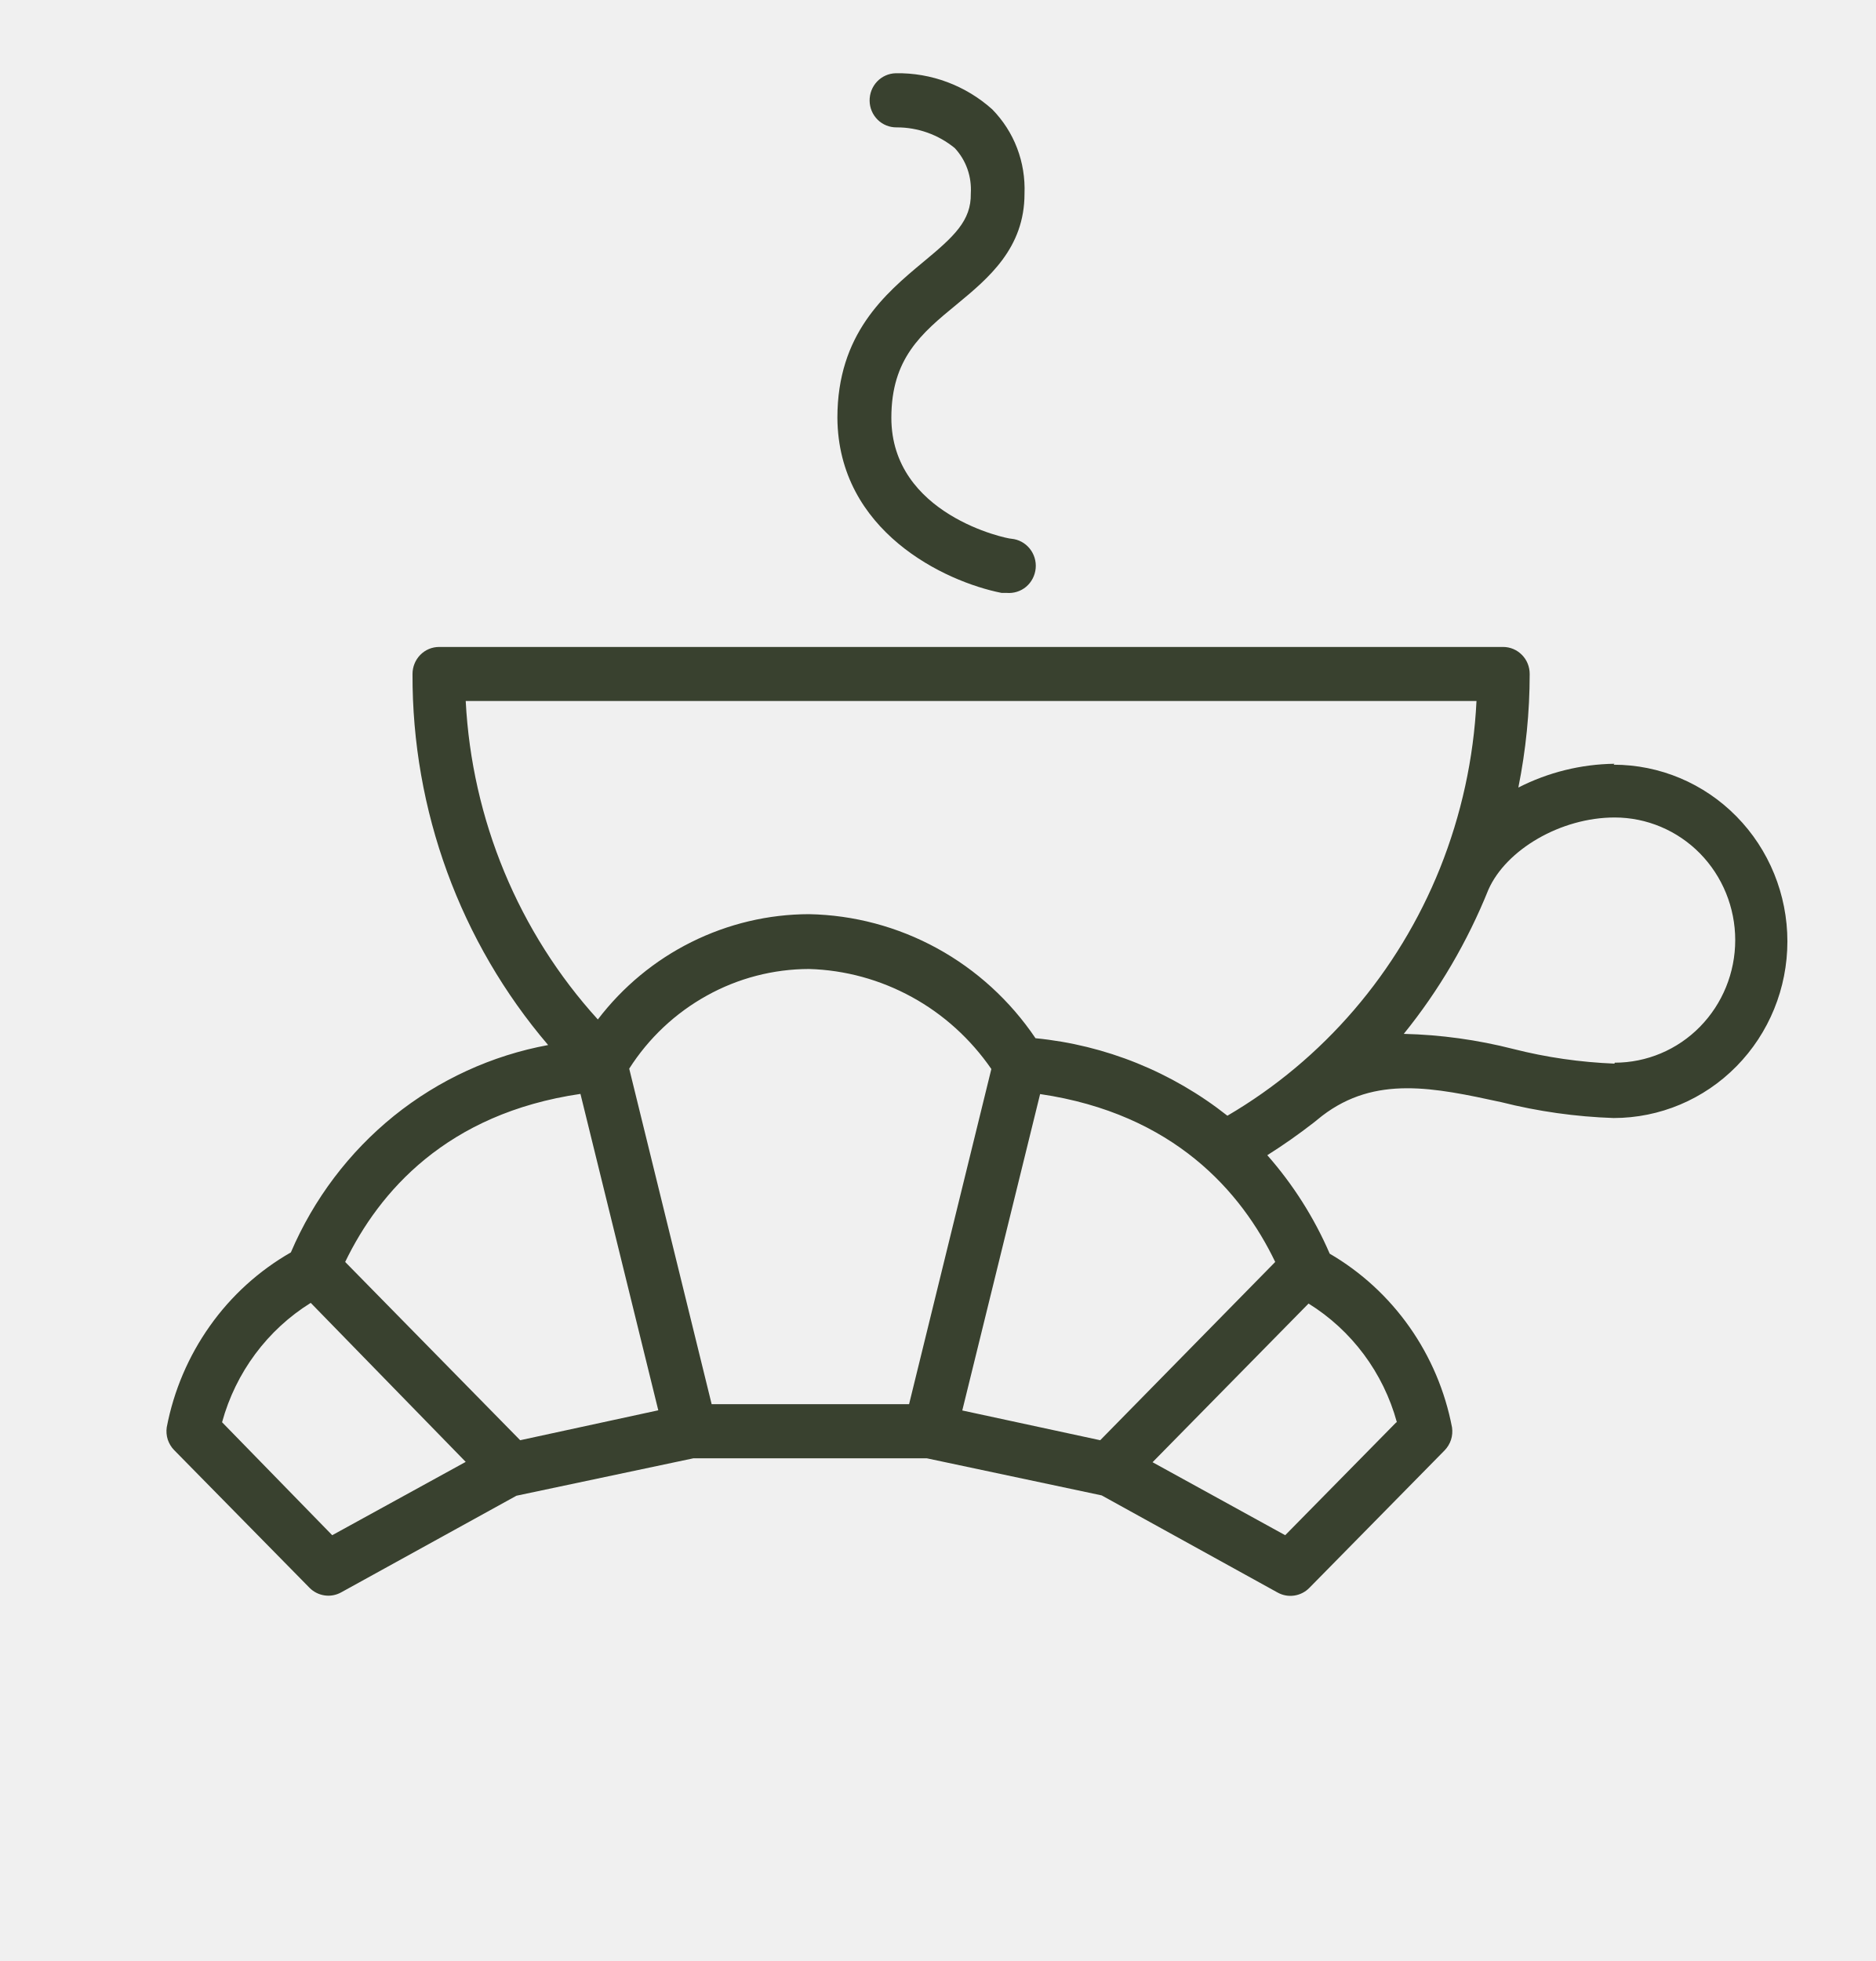
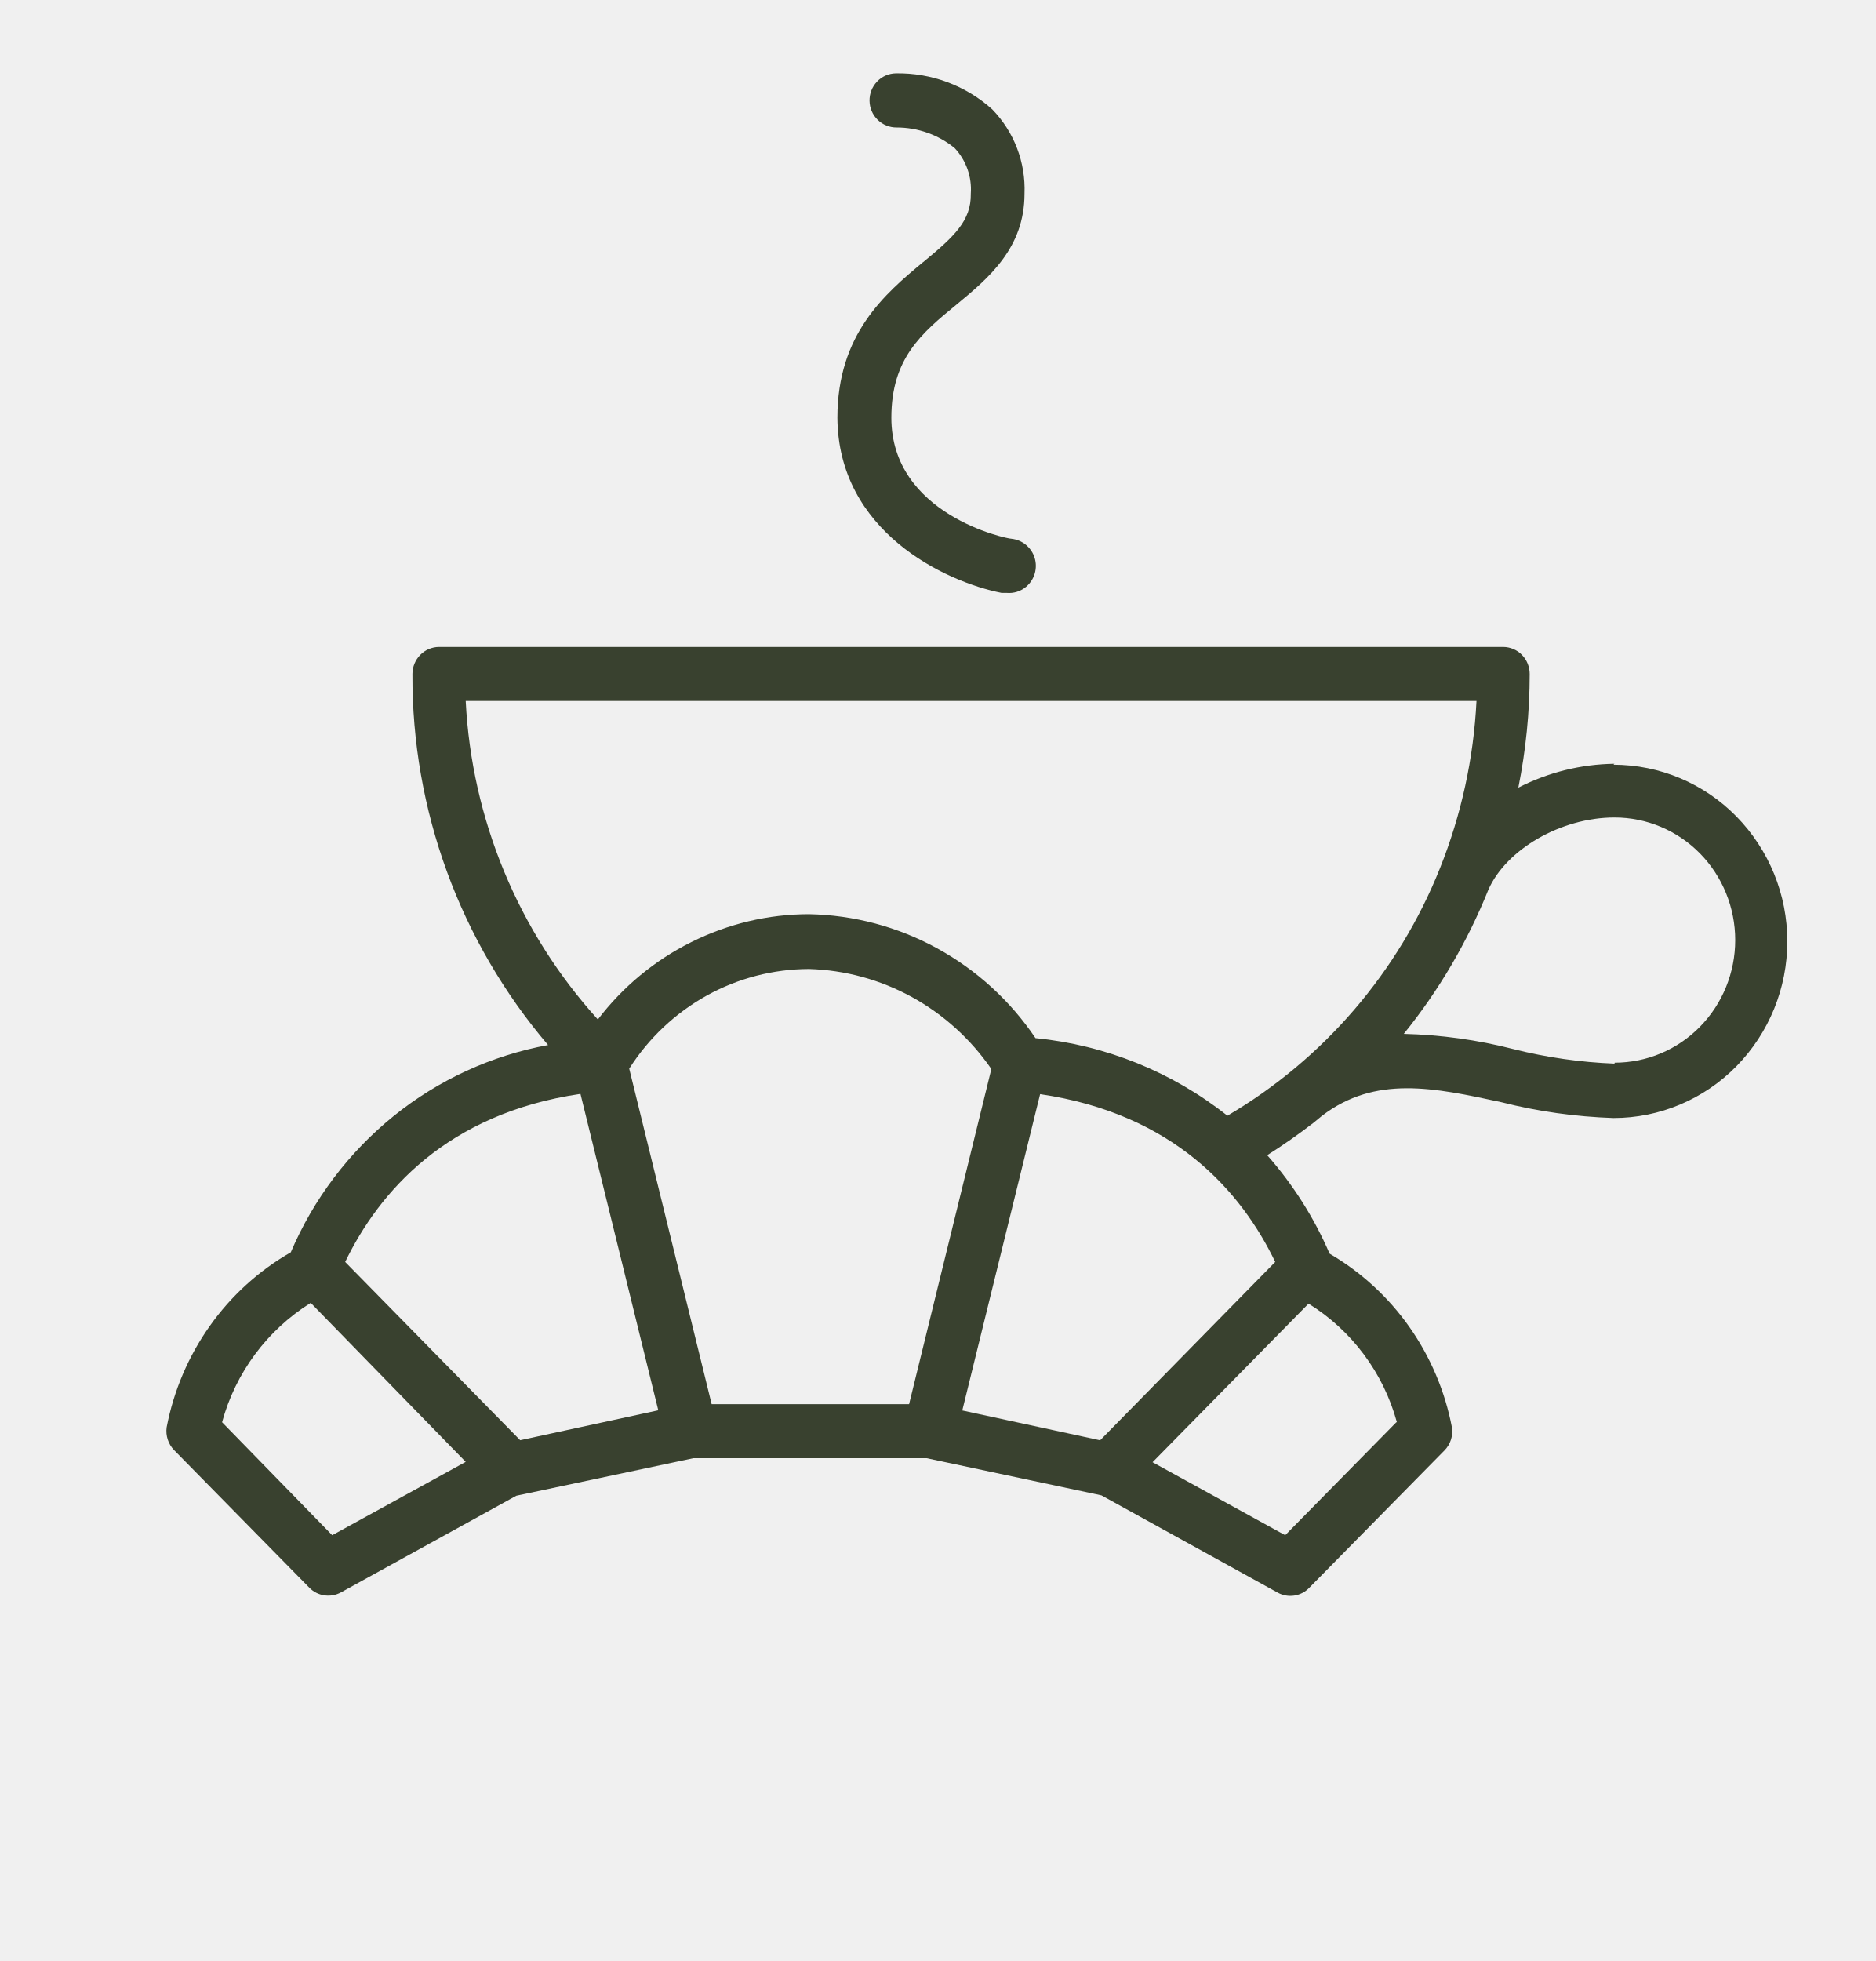
- <svg xmlns="http://www.w3.org/2000/svg" width="22" height="23" viewBox="0 0 22 23" fill="none">
-   <g clip-path="url(#clip0_643:12)">
-     <path d="M18.939 8.958C18.547 8.963 18.161 9.058 17.811 9.237C17.899 8.799 17.944 8.353 17.944 7.905C17.944 7.821 17.912 7.74 17.853 7.681C17.794 7.621 17.715 7.588 17.632 7.588H5.151C5.068 7.588 4.989 7.621 4.93 7.681C4.872 7.74 4.839 7.821 4.839 7.905C4.833 9.504 5.399 11.05 6.43 12.257C5.769 12.379 5.148 12.664 4.621 13.088C4.095 13.513 3.68 14.062 3.412 14.689C3.038 14.903 2.713 15.197 2.462 15.552C2.211 15.906 2.038 16.311 1.956 16.74C1.949 16.788 1.953 16.838 1.968 16.885C1.984 16.931 2.009 16.974 2.043 17.008L3.63 18.622C3.678 18.671 3.74 18.702 3.807 18.712C3.873 18.722 3.941 18.71 4.001 18.677L6.058 17.543L8.134 17.104H10.872L12.923 17.539L14.988 18.679C15.048 18.712 15.116 18.724 15.182 18.714C15.249 18.704 15.311 18.673 15.359 18.624L16.946 17.011C16.98 16.976 17.006 16.933 17.021 16.887C17.036 16.84 17.04 16.791 17.033 16.742C16.952 16.317 16.782 15.916 16.534 15.564C16.286 15.212 15.967 14.919 15.598 14.704C15.416 14.282 15.168 13.892 14.866 13.549C15.053 13.431 15.234 13.304 15.409 13.168L15.511 13.086C16.135 12.61 16.821 12.756 17.611 12.927C18.043 13.036 18.484 13.098 18.928 13.113C19.469 13.113 19.988 12.895 20.37 12.506C20.752 12.118 20.967 11.591 20.967 11.041C20.967 10.492 20.752 9.964 20.37 9.576C19.988 9.187 19.469 8.969 18.928 8.969L18.939 8.958ZM17.32 8.222C17.287 8.896 17.142 9.558 16.892 10.183C16.401 11.405 15.524 12.427 14.398 13.086C13.747 12.572 12.967 12.257 12.147 12.177C11.85 11.737 11.454 11.375 10.992 11.122C10.53 10.869 10.015 10.732 9.49 10.722C9.012 10.723 8.541 10.835 8.111 11.049C7.682 11.262 7.306 11.573 7.013 11.957C6.083 10.934 5.535 9.613 5.463 8.222H17.32ZM10.664 16.469H8.348L7.381 12.534C7.609 12.176 7.922 11.882 8.29 11.678C8.658 11.473 9.071 11.366 9.49 11.365C9.912 11.377 10.325 11.49 10.697 11.694C11.068 11.897 11.387 12.187 11.629 12.538L10.664 16.469ZM6.809 12.83L7.722 16.541L6.102 16.892L4.049 14.801C4.446 13.98 5.238 13.06 6.809 12.83ZM3.897 18.006L2.605 16.681C2.765 16.097 3.137 15.597 3.645 15.281L5.463 17.146L3.897 18.006ZM16.378 16.683L15.076 18.006L13.52 17.15L15.35 15.289C15.856 15.603 16.227 16.1 16.386 16.681L16.378 16.683ZM12.906 16.892L11.288 16.543L12.201 12.832C13.771 13.063 14.564 13.98 14.959 14.801L12.906 16.892ZM18.939 12.475C18.538 12.459 18.14 12.402 17.751 12.303C17.331 12.196 16.9 12.136 16.467 12.126C16.88 11.616 17.214 11.045 17.46 10.434C17.668 9.965 18.308 9.588 18.941 9.588C19.316 9.588 19.676 9.74 19.941 10.009C20.206 10.279 20.355 10.645 20.355 11.026C20.355 11.408 20.206 11.773 19.941 12.043C19.676 12.313 19.316 12.464 18.941 12.464L18.939 12.475Z" fill="#39412F" />
-     <path d="M10.83 3.073C10.381 3.446 9.823 3.919 9.823 4.9C9.832 6.23 11.08 6.822 11.749 6.954H11.808C11.89 6.961 11.973 6.936 12.037 6.882C12.101 6.828 12.141 6.75 12.149 6.666C12.157 6.582 12.131 6.498 12.078 6.433C12.025 6.368 11.949 6.327 11.866 6.319C11.808 6.319 10.456 6.036 10.456 4.9C10.456 4.205 10.807 3.911 11.223 3.57C11.596 3.262 12.018 2.911 12.018 2.272C12.025 2.089 11.996 1.907 11.931 1.737C11.866 1.566 11.766 1.412 11.639 1.282C11.327 1.003 10.924 0.852 10.508 0.859C10.425 0.861 10.346 0.896 10.289 0.956C10.231 1.017 10.2 1.098 10.201 1.182C10.202 1.266 10.236 1.346 10.296 1.405C10.355 1.463 10.435 1.495 10.518 1.494C10.766 1.493 11.007 1.579 11.2 1.737C11.266 1.808 11.317 1.892 11.349 1.984C11.381 2.075 11.394 2.173 11.388 2.27C11.394 2.589 11.19 2.775 10.83 3.073Z" fill="#39412F" />
+ <svg xmlns="http://www.w3.org/2000/svg" viewBox="0 0 22 23">
+   <g clip-path="url(#a)" fill="#39412F">
+     <path d="M18.939 8.958a2.54 2.54 0 0 0-1.128.28c.088-.44.133-.885.133-1.333a.32.32 0 0 0-.091-.224.31.31 0 0 0-.22-.093H5.15a.31.31 0 0 0-.22.093.32.32 0 0 0-.092.224 6.662 6.662 0 0 0 1.591 4.352 4.052 4.052 0 0 0-1.809.831 4.144 4.144 0 0 0-1.209 1.6 2.981 2.981 0 0 0-.95.864c-.251.354-.424.76-.506 1.188a.322.322 0 0 0 .087.268l1.587 1.614a.31.31 0 0 0 .37.055l2.058-1.134 2.076-.44h2.738l2.05.436 2.066 1.14a.307.307 0 0 0 .37-.055l1.588-1.613a.316.316 0 0 0 .087-.269 3.04 3.04 0 0 0-.499-1.178 2.984 2.984 0 0 0-.936-.86 4.353 4.353 0 0 0-.732-1.155c.187-.118.368-.245.543-.38l.101-.083c.625-.476 1.311-.33 2.101-.159.432.11.873.171 1.317.186.541 0 1.06-.218 1.442-.607a2.09 2.09 0 0 0 .597-1.465 2.09 2.09 0 0 0-.597-1.465 2.022 2.022 0 0 0-1.442-.607l.01-.01Zm-1.619-.736a6.1 6.1 0 0 1-.428 1.96 5.91 5.91 0 0 1-2.494 2.904 4.302 4.302 0 0 0-2.251-.91 3.315 3.315 0 0 0-1.155-1.054 3.256 3.256 0 0 0-1.502-.4c-.478 0-.95.113-1.379.327-.429.213-.805.524-1.098.908a6.013 6.013 0 0 1-1.55-3.735H17.32Zm-6.656 8.247H8.348l-.967-3.935c.228-.358.54-.652.909-.857a2.49 2.49 0 0 1 1.2-.312 2.67 2.67 0 0 1 1.207.329c.37.203.69.493.932.844l-.965 3.931ZM6.809 12.83l.913 3.711-1.62.351-2.053-2.091c.397-.82 1.19-1.74 2.76-1.971Zm-2.912 5.176-1.292-1.325a2.39 2.39 0 0 1 1.04-1.4l1.818 1.865-1.566.86Zm12.481-1.323-1.302 1.323-1.556-.856 1.83-1.86c.506.313.877.81 1.036 1.39l-.008.003Zm-3.472.21-1.618-.35.913-3.71c1.57.23 2.363 1.147 2.758 1.968l-2.053 2.091Zm6.033-4.418a5.778 5.778 0 0 1-1.188-.171 5.737 5.737 0 0 0-1.284-.178c.413-.51.747-1.08.993-1.692.208-.47.848-.846 1.48-.846.376 0 .736.152 1.001.421.265.27.414.636.414 1.017 0 .382-.149.747-.414 1.017-.265.27-.625.421-1 .421l-.002.01ZM10.83 3.073c-.45.373-1.007.846-1.007 1.827.009 1.33 1.257 1.922 1.926 2.054h.059a.31.31 0 0 0 .229-.072.32.32 0 0 0-.171-.563c-.058 0-1.41-.283-1.41-1.419 0-.695.351-.99.767-1.33.373-.308.795-.66.795-1.298a1.343 1.343 0 0 0-.379-.99A1.648 1.648 0 0 0 10.508.86a.31.31 0 0 0-.22.097.32.32 0 0 0 .008.449c.06.058.14.09.222.089.248 0 .489.085.682.243a.709.709 0 0 1 .188.533c.006.32-.198.505-.558.803Z" />
  </g>
  <defs>
-     <clipPath id="clip0_643:12">
-       <rect width="21.01" height="21.357" fill="white" transform="translate(0.262634 0.821411)" />
+     <clipPath id="a">
+       <path fill="#fff" transform="translate(.263 .821)" d="M0 0h21.01v21.357H0z" />
    </clipPath>
  </defs>
</svg>
